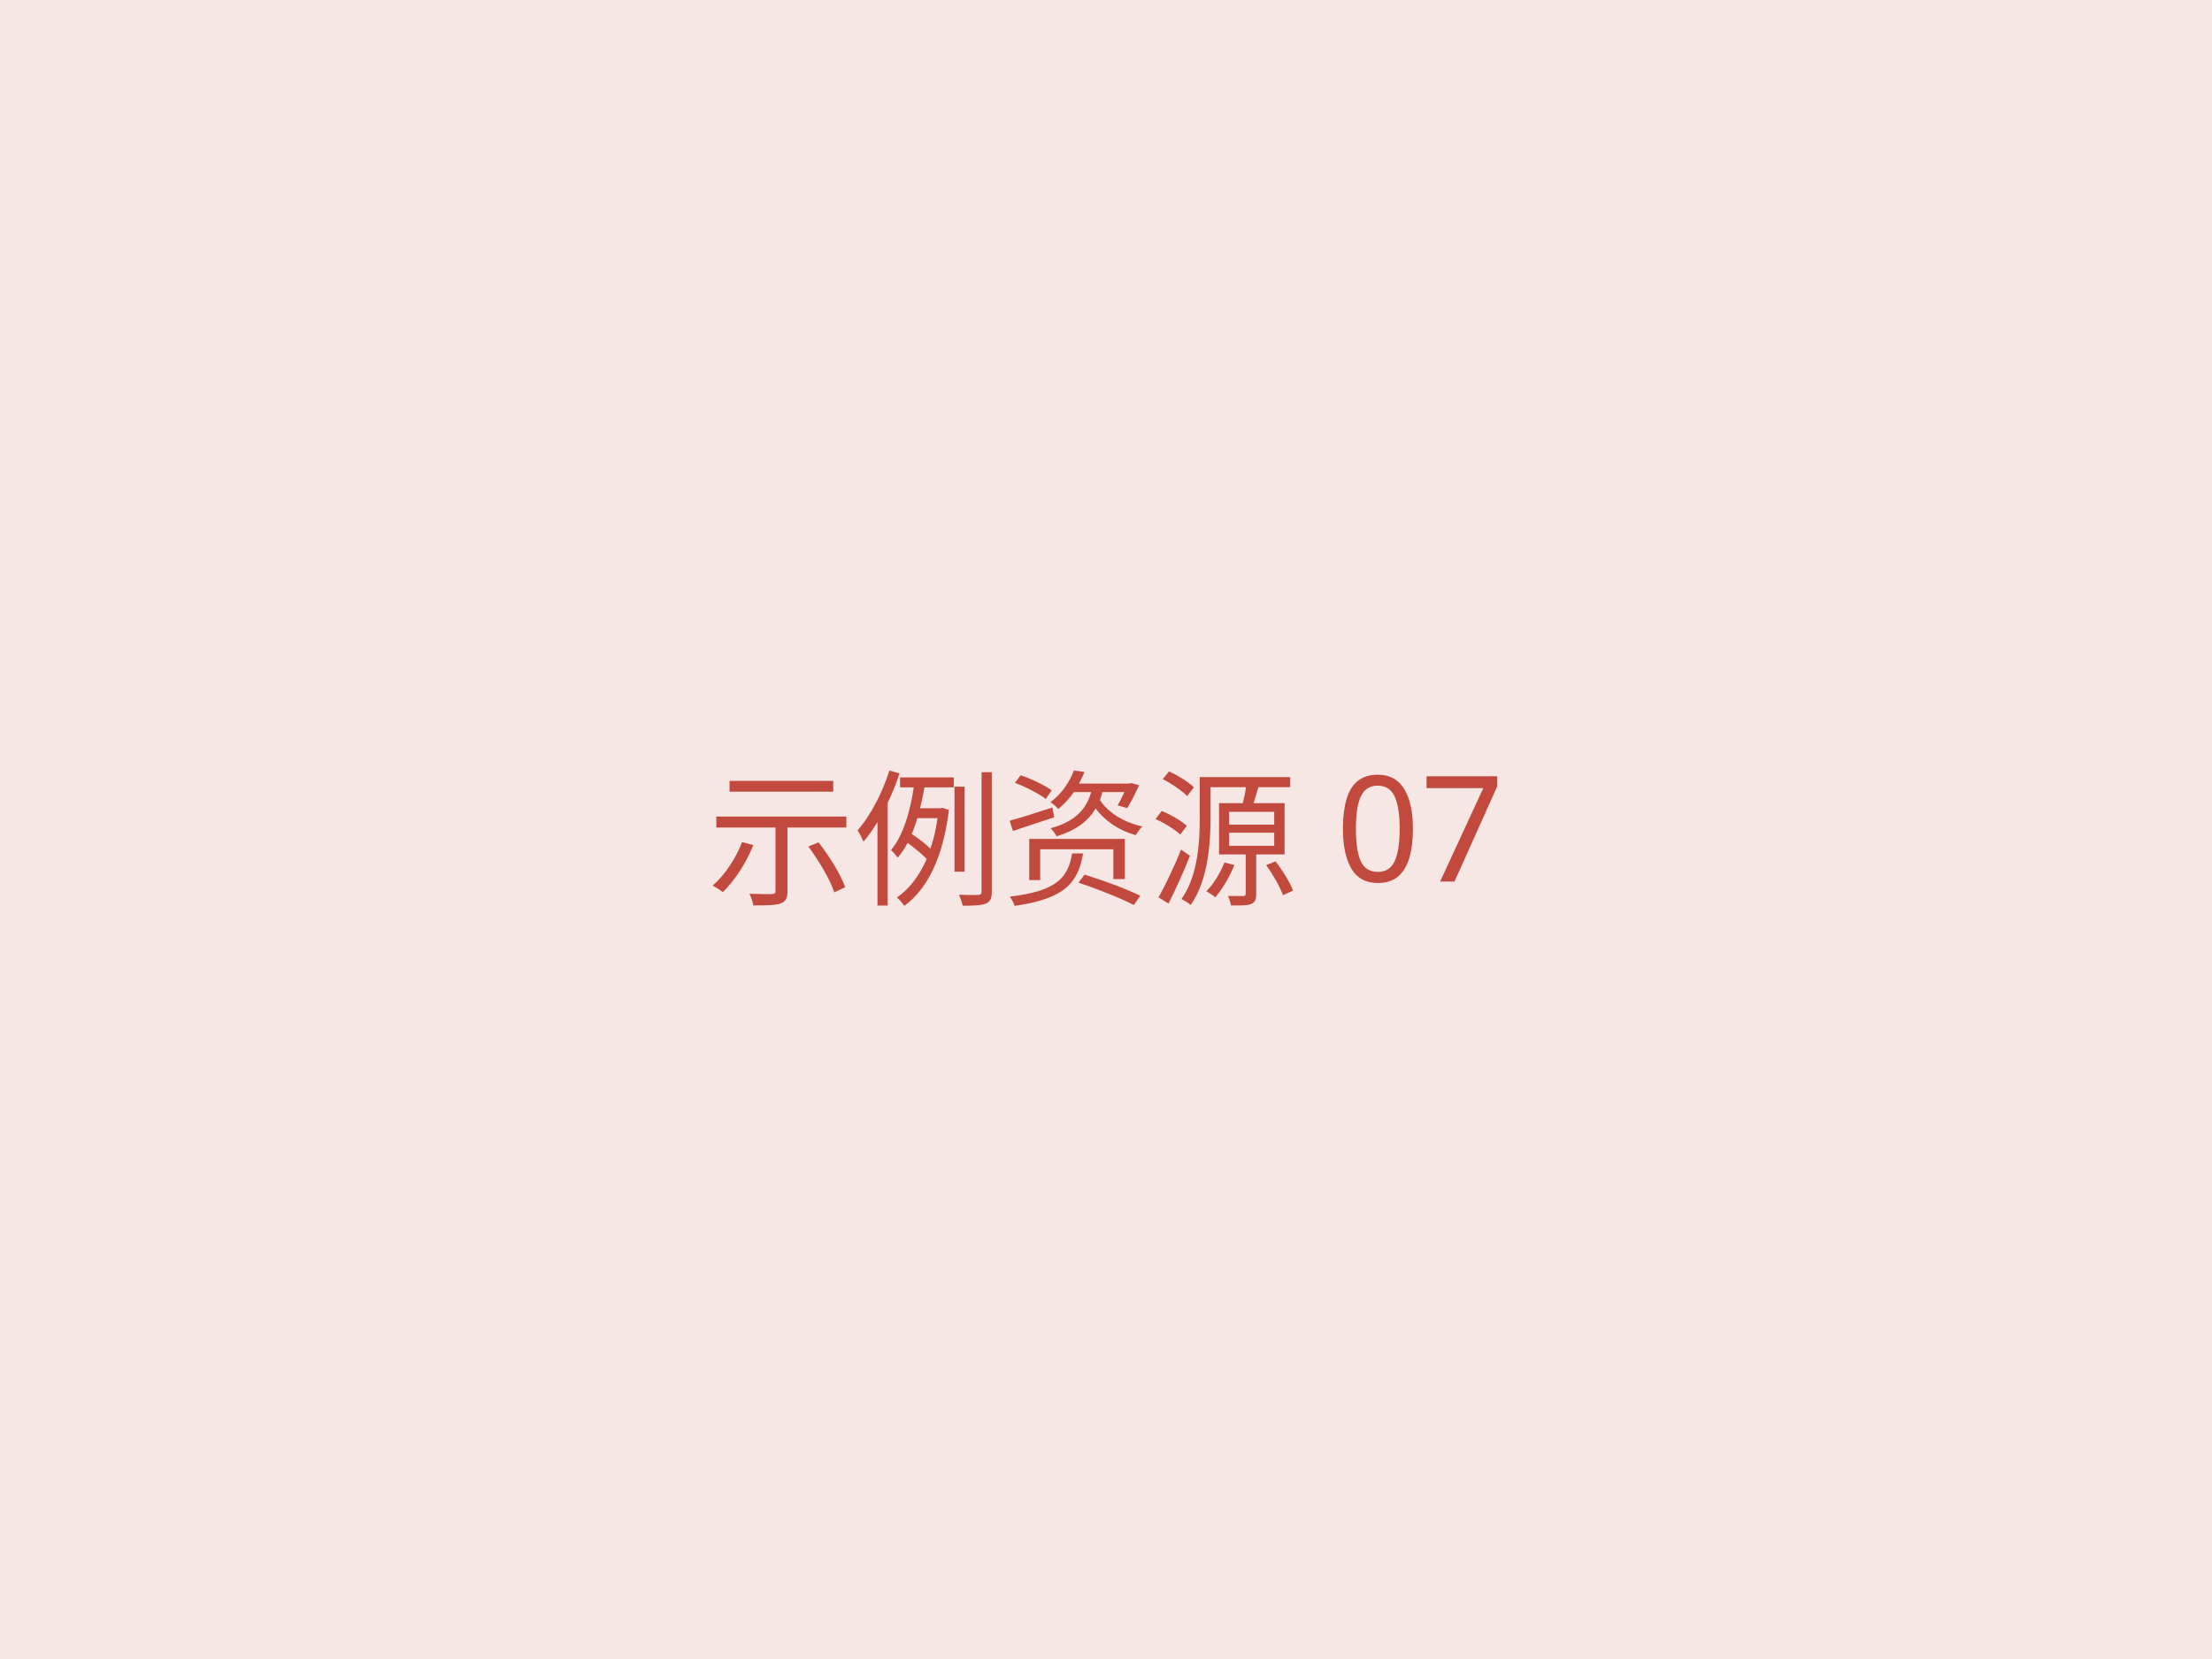
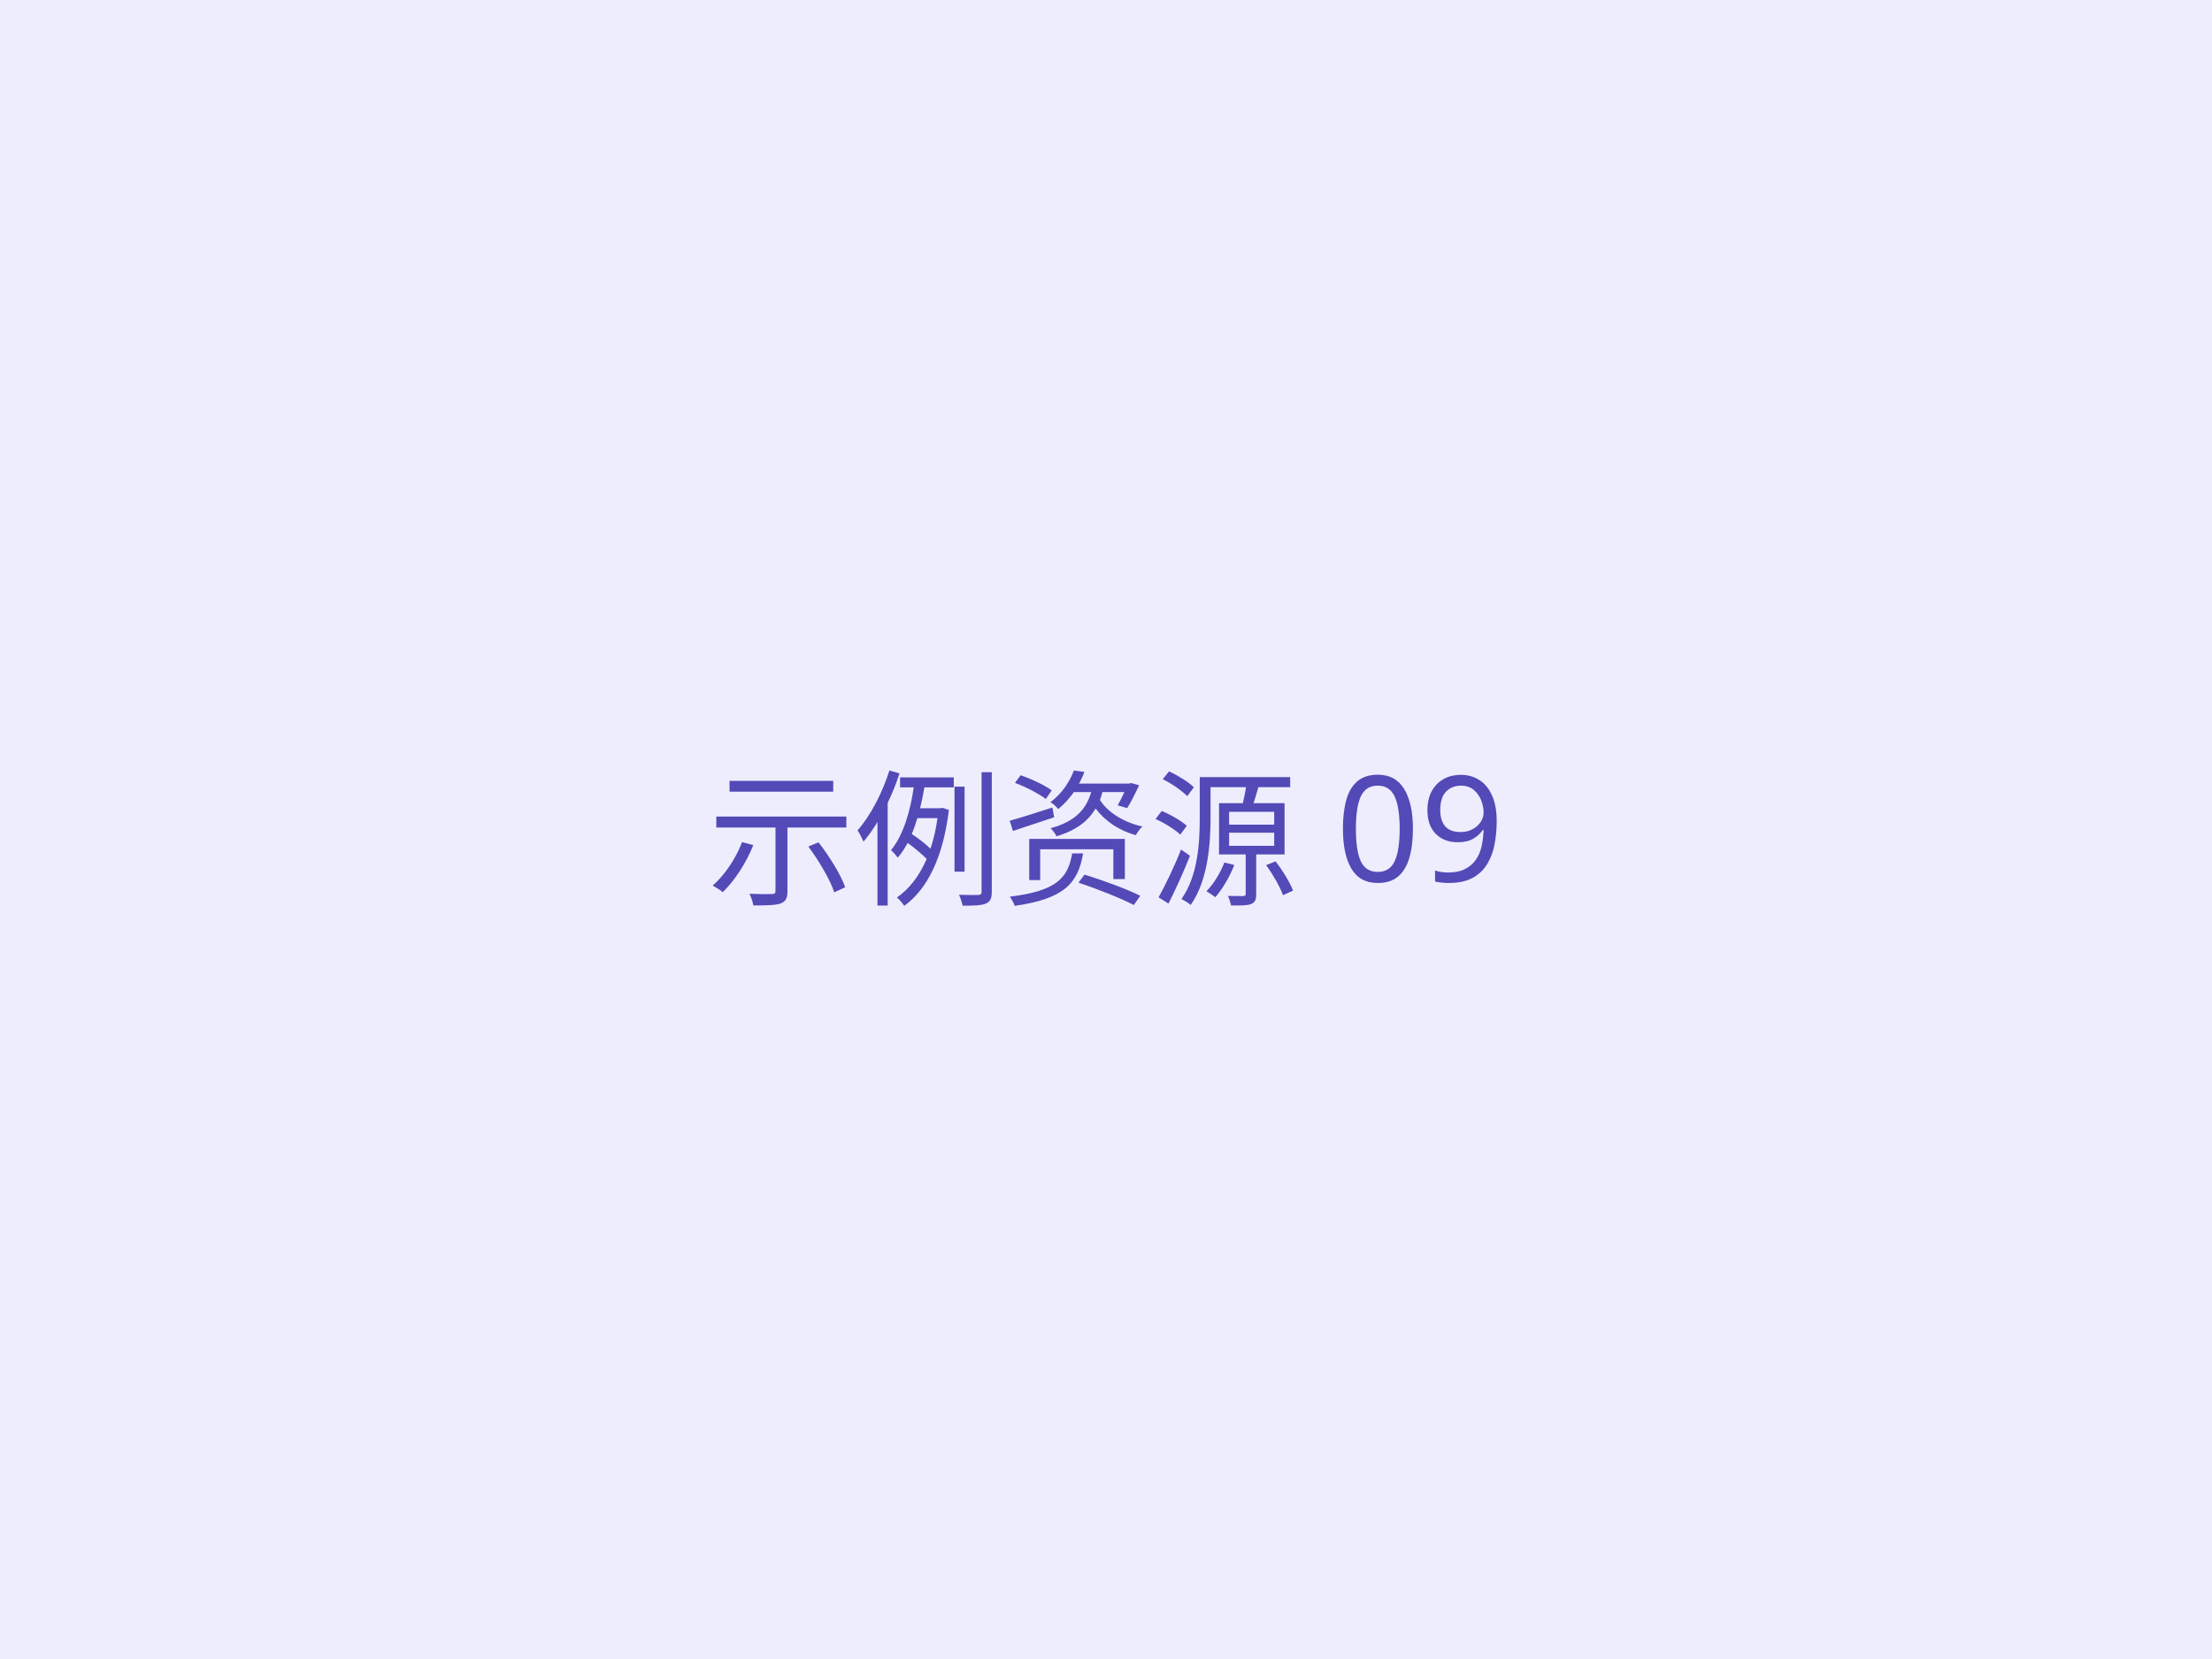
<svg xmlns="http://www.w3.org/2000/svg" width="240" height="180" viewBox="0 0 240 180">
-   <rect width="240" height="180" fill="#f6e7e4" />
-   <text x="120" y="90" text-anchor="middle" dominant-baseline="central" font-family="sans-serif" font-size="16" fill="#c2493d">示例资源 07</text>
+   <rect width="240" height="180" fill="#eeedfe" />
+   <text x="120" y="90" text-anchor="middle" dominant-baseline="central" font-family="sans-serif" font-size="16" fill="#534ab7">示例资源 09</text>
</svg>
